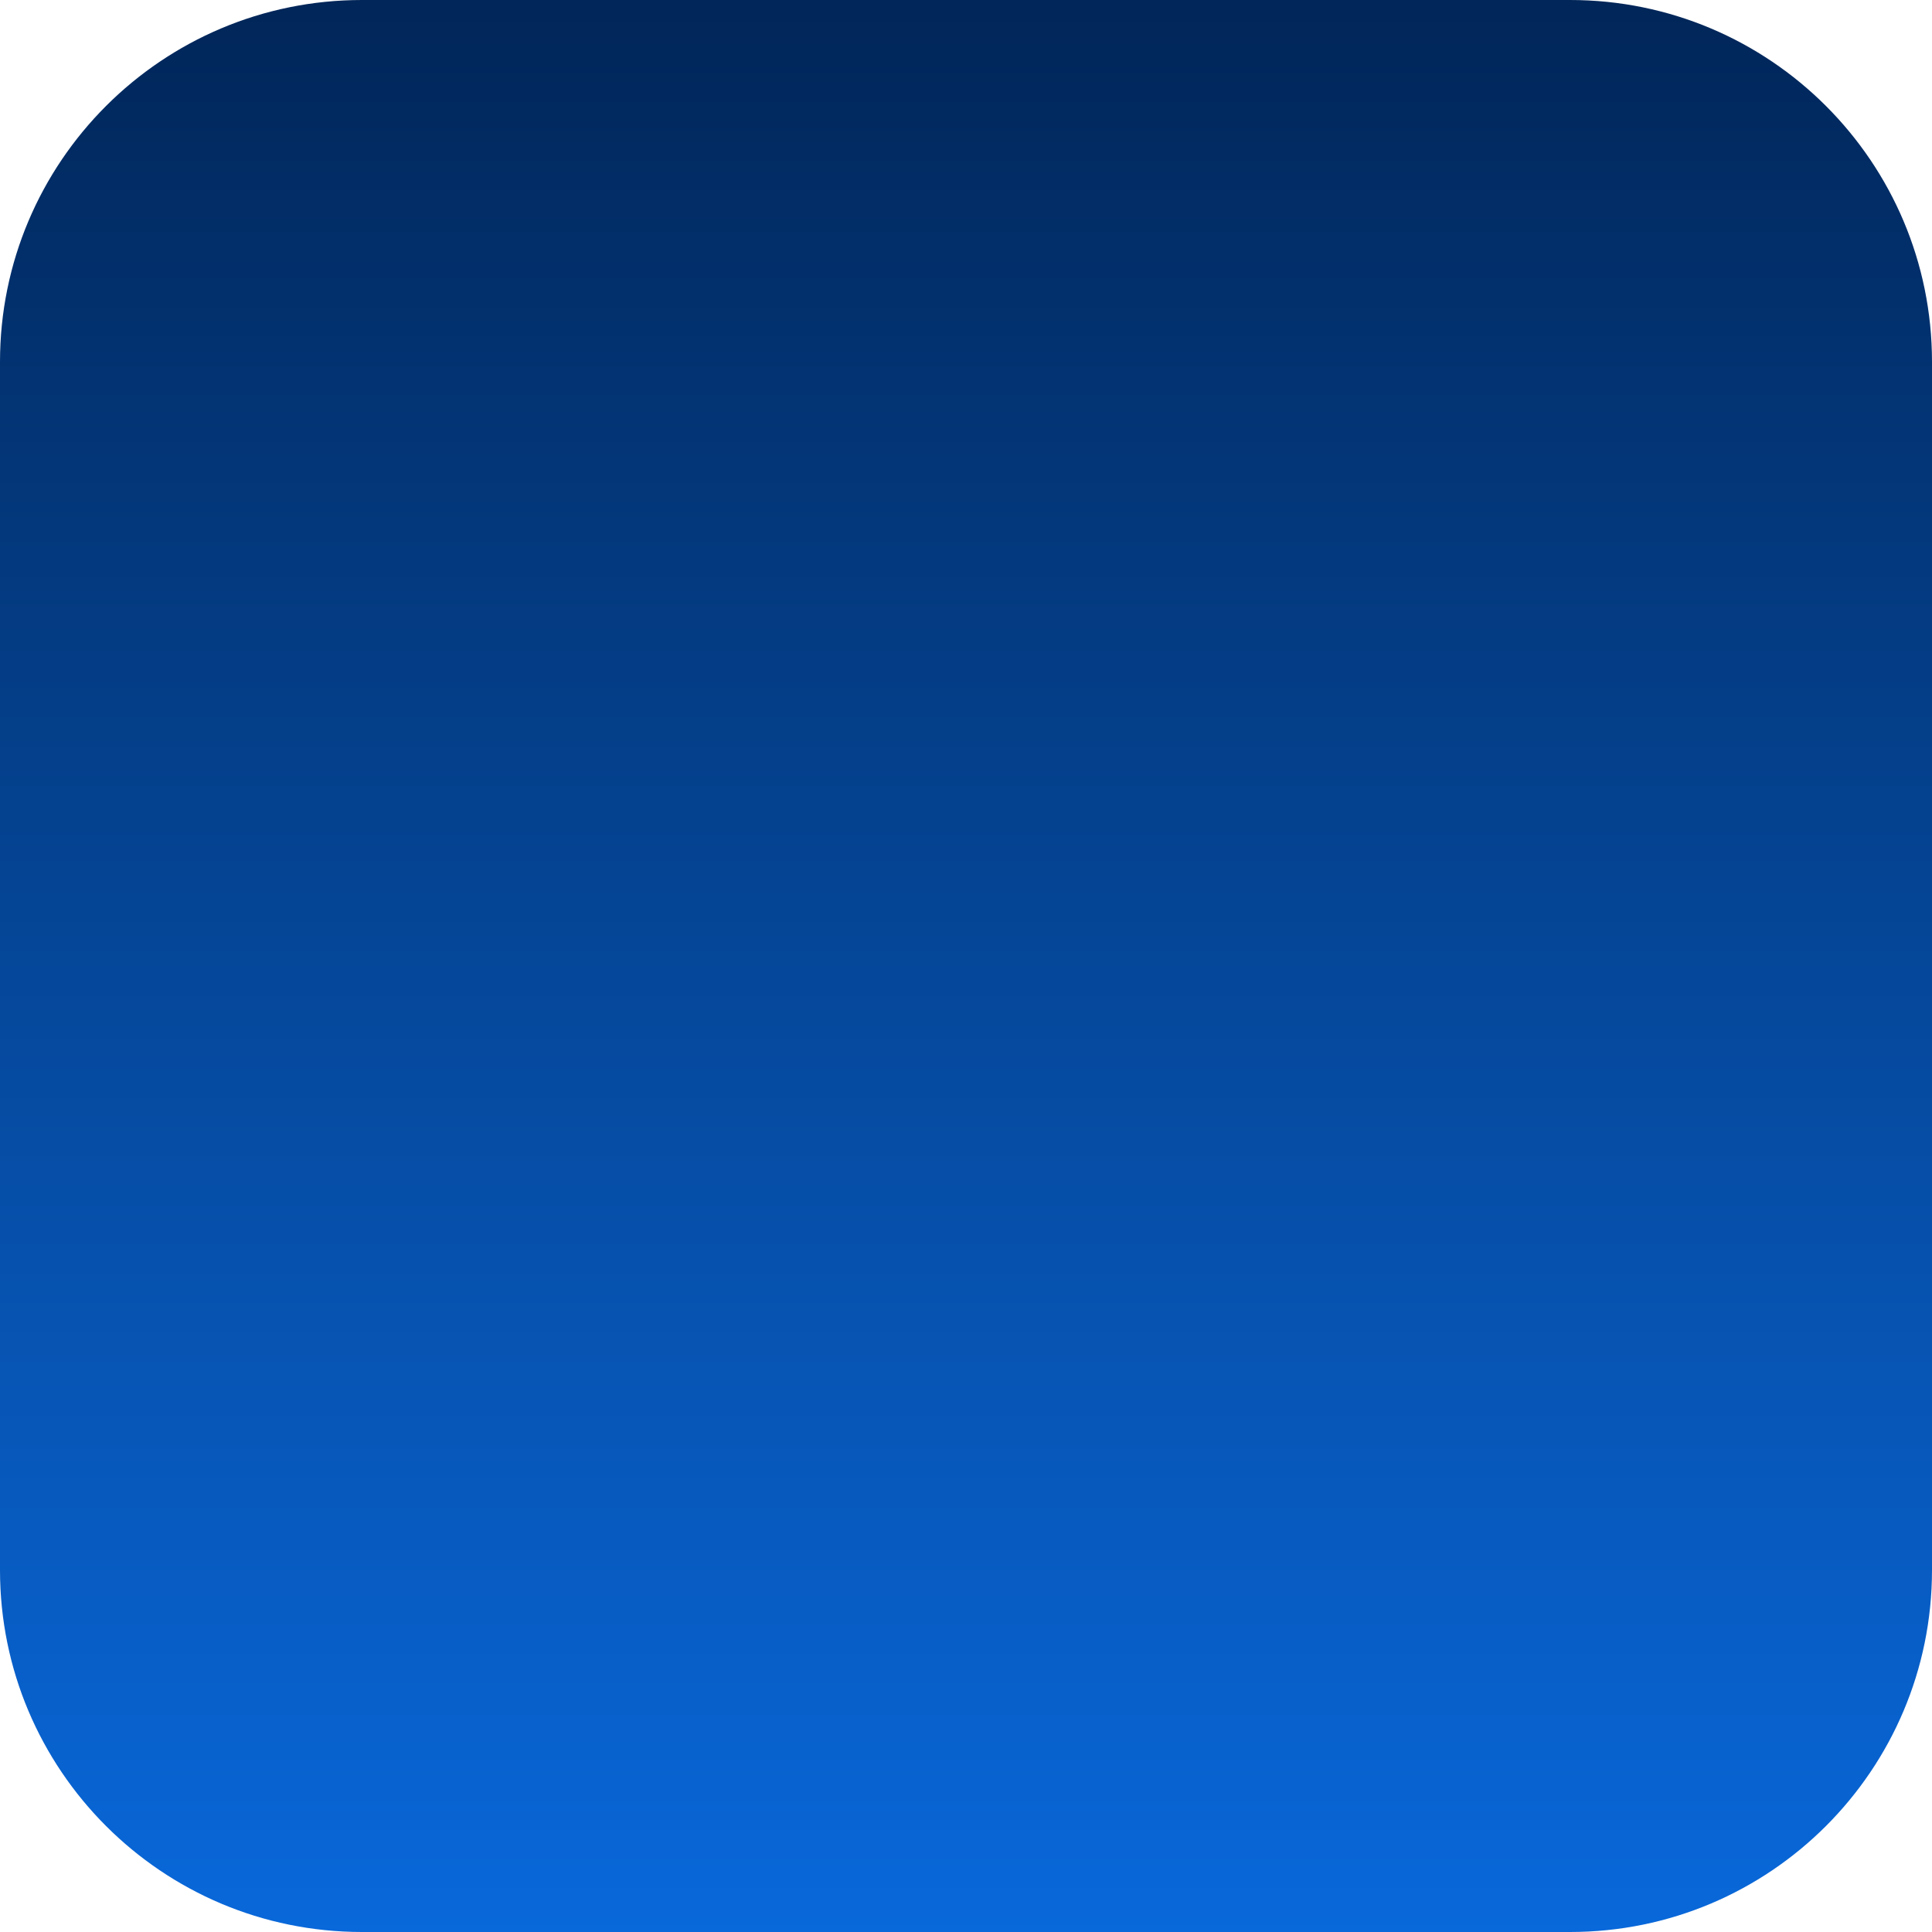
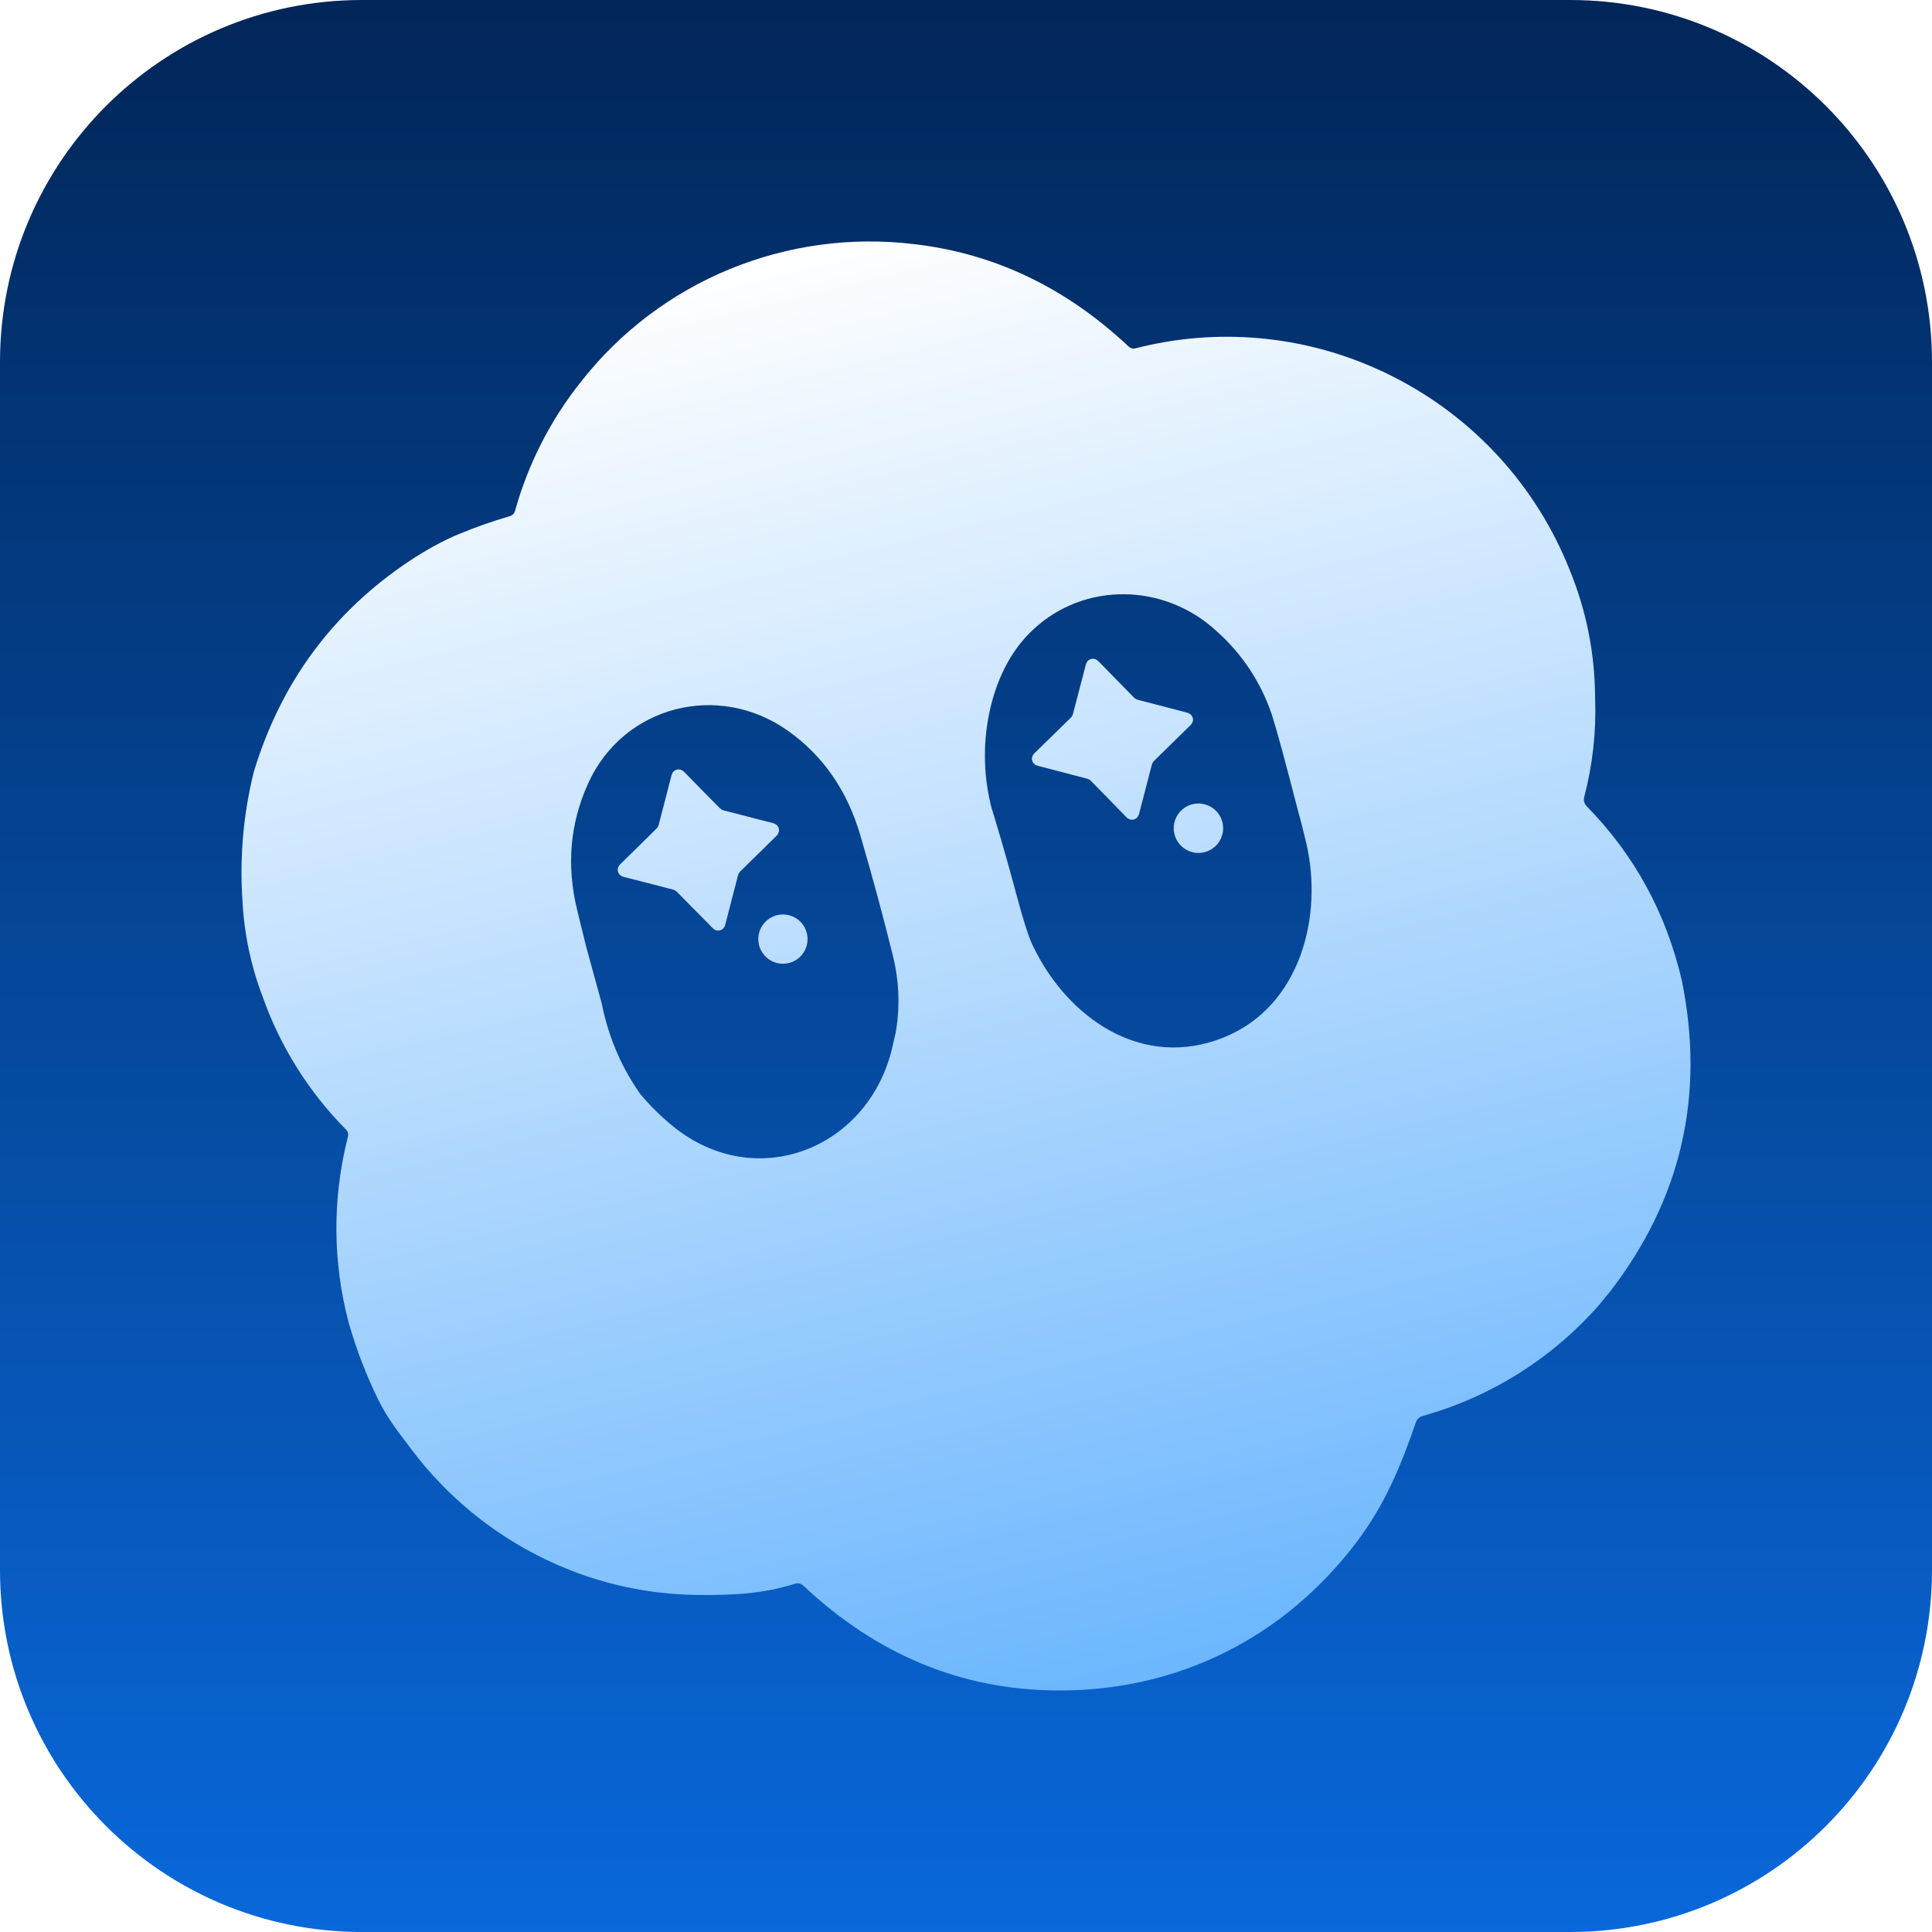
<svg xmlns="http://www.w3.org/2000/svg" height="1em" style="flex:none;line-height:1" viewBox="0 0 24 24" width="1em">
-   <path d="M19.503 0H4.496A4.496 4.496 0 000 4.496v15.007A4.496 4.496 0 004.496 24h15.007A4.496 4.496 0 0024 19.503V4.496A4.496 4.496 0 0019.503 0z" fill="url(#lobe-icons-sora-_R_0_)" />
-   <path d="M9.726 11.36a.306.306 0 110 .612.306.306 0 010-.612z" fill="url(#lobe-icons-sora-_R_0_)" />
-   <path clip-rule="evenodd" d="M8.408 9.561c.033-.009.065.002.096.033.145.15.292.298.44.447l.021.016c.01.005.017.009.024.01l.608.157c.042.01.068.033.077.066.009.035-.002.067-.033.098l-.447.439a.098.098 0 00-.016.022.1.1 0 00-.01.024l-.157.607c-.01.042-.033.068-.067.077-.034.01-.066-.002-.096-.033l-.44-.446a.117.117 0 00-.047-.027c-.202-.053-.405-.105-.607-.156-.042-.01-.068-.033-.077-.068-.01-.033.002-.066.033-.096.15-.146.298-.292.447-.44a.092.092 0 00.016-.021.101.101 0 00.01-.025l.157-.607c.01-.042.033-.068.068-.077z" fill="url(#lobe-icons-sora-_R_0_)" fill-rule="evenodd" />
-   <path d="M14.87 9.982a.307.307 0 110 .613.307.307 0 010-.613z" fill="url(#lobe-icons-sora-_R_0_)" />
-   <path clip-rule="evenodd" d="M13.553 8.187c.035-.01.067.002.097.032l.438.448a.117.117 0 00.046.026l.606.158c.042.01.067.033.077.068.009.033-.002.065-.034.095l-.447.438a.123.123 0 00-.027.046l-.157.605c-.01.042-.034.068-.068.077-.034.009-.066-.002-.096-.033-.145-.15-.291-.299-.437-.447a.09.09 0 00-.022-.017.09.09 0 00-.025-.01l-.605-.158c-.042-.01-.068-.033-.077-.067-.009-.034.002-.066.033-.096.15-.145.298-.291.447-.437a.093.093 0 00.017-.022.1.1 0 00.01-.025l.158-.605c.01-.042.033-.068.066-.076z" fill="url(#lobe-icons-sora-_R_0_)" fill-rule="evenodd" />
-   <path clip-rule="evenodd" d="M9.065 3.343a4.577 4.577 0 012.284-.311c1 .114 1.891.54 2.673 1.274a.086.086 0 00.08.022 4.549 4.549 0 013.046.275l.047.021.116.058a4.58 4.58 0 012.188 2.398c.209.51.314 1.041.316 1.595.015.415-.03.823-.135 1.224a.12.12 0 00.03.116c.594.606.988 1.329 1.183 2.168.289 1.426-.007 2.71-.887 3.855l-.136.166a4.546 4.546 0 01-2.201 1.387.12.12 0 00-.08.077c-.191.551-.384 1.023-.741 1.494-.9 1.186-2.221 1.846-3.711 1.838-1.187-.006-2.24-.44-3.157-1.302a.106.106 0 00-.106-.024c-.388.125-.78.144-1.203.139a4.44 4.44 0 01-1.946-.467 4.542 4.542 0 01-1.61-1.336c-.152-.201-.303-.391-.413-.616a5.805 5.805 0 01-.37-.961 4.58 4.58 0 01-.013-2.299.122.122 0 00.005-.055.084.084 0 00-.027-.048 4.466 4.466 0 01-1.035-1.651 3.896 3.896 0 01-.25-1.192 5.183 5.183 0 01.141-1.6c.337-1.112.982-1.985 1.933-2.619.212-.14.412-.25.601-.329.215-.09.43-.165.646-.228a.096.096 0 00.065-.065 4.51 4.51 0 01.828-1.616 4.535 4.535 0 011.839-1.388zm.723 5.735c-.865-.614-2.048-.31-2.483.656-.226.5-.27 1.026-.133 1.58l.108.44.195.712c.08.4.232.765.459 1.096l.022.032c.12.142.252.272.394.389 1.039.854 2.456.284 2.739-.992l.037-.16.01-.06c.044-.3.03-.594-.04-.882a35.608 35.608 0 00-.41-1.517c-.163-.554-.462-.985-.898-1.294zm5.328-1.235c-.646-.6-1.643-.623-2.285-.019-.25.235-.425.552-.523.949a2.603 2.603 0 000 1.226l.01.04.042.136c.095.315.183.625.264.93.085.317.152.53.204.638.43.905 1.365 1.556 2.382 1.141.946-.386 1.23-1.507 1.016-2.415a9.78 9.78 0 00-.105-.41c-.15-.583-.256-.976-.321-1.179a2.41 2.41 0 00-.684-1.037z" fill="url(#lobe-icons-sora-_R_0_)" fill-rule="evenodd" />
+   <path d="M19.503 0H4.496A4.496 4.496 0 000 4.496v15.007A4.496 4.496 0 004.496 24h15.007A4.496 4.496 0 0024 19.503V4.496A4.496 4.496 0 0019.503 0z" fill="url(#lobe-icons-sora-0-_R_0_)" />
+   <path d="M9.726 11.36a.306.306 0 110 .612.306.306 0 010-.612z" fill="url(#lobe-icons-sora-1-_R_0_)" />
+   <path clip-rule="evenodd" d="M8.408 9.561c.033-.009.065.002.096.033.145.15.292.298.44.447l.021.016c.01.005.017.009.024.01l.608.157c.042.01.068.033.077.066.009.035-.002.067-.033.098l-.447.439a.098.098 0 00-.016.022.1.1 0 00-.01.024l-.157.607c-.01.042-.033.068-.067.077-.034.01-.066-.002-.096-.033l-.44-.446a.117.117 0 00-.047-.027c-.202-.053-.405-.105-.607-.156-.042-.01-.068-.033-.077-.068-.01-.033.002-.066.033-.096.15-.146.298-.292.447-.44a.092.092 0 00.016-.021.101.101 0 00.01-.025l.157-.607c.01-.042.033-.068.068-.077z" fill="url(#lobe-icons-sora-2-_R_0_)" fill-rule="evenodd" />
+   <path d="M14.87 9.982a.307.307 0 110 .613.307.307 0 010-.613z" fill="url(#lobe-icons-sora-3-_R_0_)" />
+   <path clip-rule="evenodd" d="M13.553 8.187c.035-.01.067.002.097.032l.438.448a.117.117 0 00.046.026l.606.158c.042.01.067.033.077.068.009.033-.002.065-.034.095l-.447.438a.123.123 0 00-.027.046l-.157.605c-.01.042-.034.068-.068.077-.034.009-.066-.002-.096-.033-.145-.15-.291-.299-.437-.447a.09.09 0 00-.022-.017.09.09 0 00-.025-.01l-.605-.158c-.042-.01-.068-.033-.077-.067-.009-.034.002-.066.033-.096.15-.145.298-.291.447-.437a.093.093 0 00.017-.022.1.1 0 00.01-.025l.158-.605c.01-.042.033-.068.066-.076z" fill="url(#lobe-icons-sora-4-_R_0_)" fill-rule="evenodd" />
+   <path clip-rule="evenodd" d="M9.065 3.343a4.577 4.577 0 012.284-.311c1 .114 1.891.54 2.673 1.274a.086.086 0 00.08.022 4.549 4.549 0 013.046.275l.047.021.116.058a4.58 4.58 0 012.188 2.398c.209.51.314 1.041.316 1.595.015.415-.03.823-.135 1.224a.12.12 0 00.03.116c.594.606.988 1.329 1.183 2.168.289 1.426-.007 2.71-.887 3.855l-.136.166a4.546 4.546 0 01-2.201 1.387.12.12 0 00-.08.077c-.191.551-.384 1.023-.741 1.494-.9 1.186-2.221 1.846-3.711 1.838-1.187-.006-2.24-.44-3.157-1.302a.106.106 0 00-.106-.024c-.388.125-.78.144-1.203.139a4.44 4.44 0 01-1.946-.467 4.542 4.542 0 01-1.61-1.336c-.152-.201-.303-.391-.413-.616a5.805 5.805 0 01-.37-.961 4.58 4.58 0 01-.013-2.299.122.122 0 00.005-.055.084.084 0 00-.027-.048 4.466 4.466 0 01-1.035-1.651 3.896 3.896 0 01-.25-1.192 5.183 5.183 0 01.141-1.6c.337-1.112.982-1.985 1.933-2.619.212-.14.412-.25.601-.329.215-.09.43-.165.646-.228a.096.096 0 00.065-.065 4.51 4.51 0 01.828-1.616 4.535 4.535 0 011.839-1.388zm.723 5.735c-.865-.614-2.048-.31-2.483.656-.226.5-.27 1.026-.133 1.58l.108.44.195.712c.08.4.232.765.459 1.096l.022.032c.12.142.252.272.394.389 1.039.854 2.456.284 2.739-.992l.037-.16.01-.06c.044-.3.03-.594-.04-.882a35.608 35.608 0 00-.41-1.517c-.163-.554-.462-.985-.898-1.294zm5.328-1.235c-.646-.6-1.643-.623-2.285-.019-.25.235-.425.552-.523.949a2.603 2.603 0 000 1.226l.01.04.042.136c.095.315.183.625.264.93.085.317.152.53.204.638.43.905 1.365 1.556 2.382 1.141.946-.386 1.23-1.507 1.016-2.415a9.78 9.78 0 00-.105-.41c-.15-.583-.256-.976-.321-1.179a2.41 2.41 0 00-.684-1.037z" fill="url(#lobe-icons-sora-5-_R_0_)" fill-rule="evenodd" />
  <defs>
-     <linearGradient gradientUnits="userSpaceOnUse" id="lobe-icons-sora-_R_0_" x1="12" x2="12" y1="0" y2="24">
+     <linearGradient gradientUnits="userSpaceOnUse" id="lobe-icons-sora-0-_R_0_" x1="12" x2="12" y1="0" y2="24">
      <stop stop-color="#012659" />
      <stop offset="1" stop-color="#0968DA" />
    </linearGradient>
-     <linearGradient gradientUnits="userSpaceOnUse" id="lobe-icons-sora-_R_0_" x1="9.859" x2="14.219" y1="3" y2="21.017">
+     <linearGradient gradientUnits="userSpaceOnUse" id="lobe-icons-sora-1-_R_0_" x1="9.859" x2="14.219" y1="3" y2="21.017">
      <stop stop-color="#fff" />
      <stop offset="1" stop-color="#6BB6FE" />
    </linearGradient>
-     <linearGradient gradientUnits="userSpaceOnUse" id="lobe-icons-sora-_R_0_" x1="9.859" x2="14.219" y1="3" y2="21.017">
+     <linearGradient gradientUnits="userSpaceOnUse" id="lobe-icons-sora-2-_R_0_" x1="9.859" x2="14.219" y1="3" y2="21.017">
      <stop stop-color="#fff" />
      <stop offset="1" stop-color="#6BB6FE" />
    </linearGradient>
-     <linearGradient gradientUnits="userSpaceOnUse" id="lobe-icons-sora-_R_0_" x1="9.859" x2="14.219" y1="3" y2="21.017">
+     <linearGradient gradientUnits="userSpaceOnUse" id="lobe-icons-sora-3-_R_0_" x1="9.859" x2="14.219" y1="3" y2="21.017">
      <stop stop-color="#fff" />
      <stop offset="1" stop-color="#6BB6FE" />
    </linearGradient>
-     <linearGradient gradientUnits="userSpaceOnUse" id="lobe-icons-sora-_R_0_" x1="9.859" x2="14.219" y1="3" y2="21.017">
+     <linearGradient gradientUnits="userSpaceOnUse" id="lobe-icons-sora-4-_R_0_" x1="9.859" x2="14.219" y1="3" y2="21.017">
      <stop stop-color="#fff" />
      <stop offset="1" stop-color="#6BB6FE" />
    </linearGradient>
-     <linearGradient gradientUnits="userSpaceOnUse" id="lobe-icons-sora-_R_0_" x1="9.859" x2="14.219" y1="3" y2="21.017">
+     <linearGradient gradientUnits="userSpaceOnUse" id="lobe-icons-sora-5-_R_0_" x1="9.859" x2="14.219" y1="3" y2="21.017">
      <stop stop-color="#fff" />
      <stop offset="1" stop-color="#6BB6FE" />
    </linearGradient>
  </defs>
</svg>
